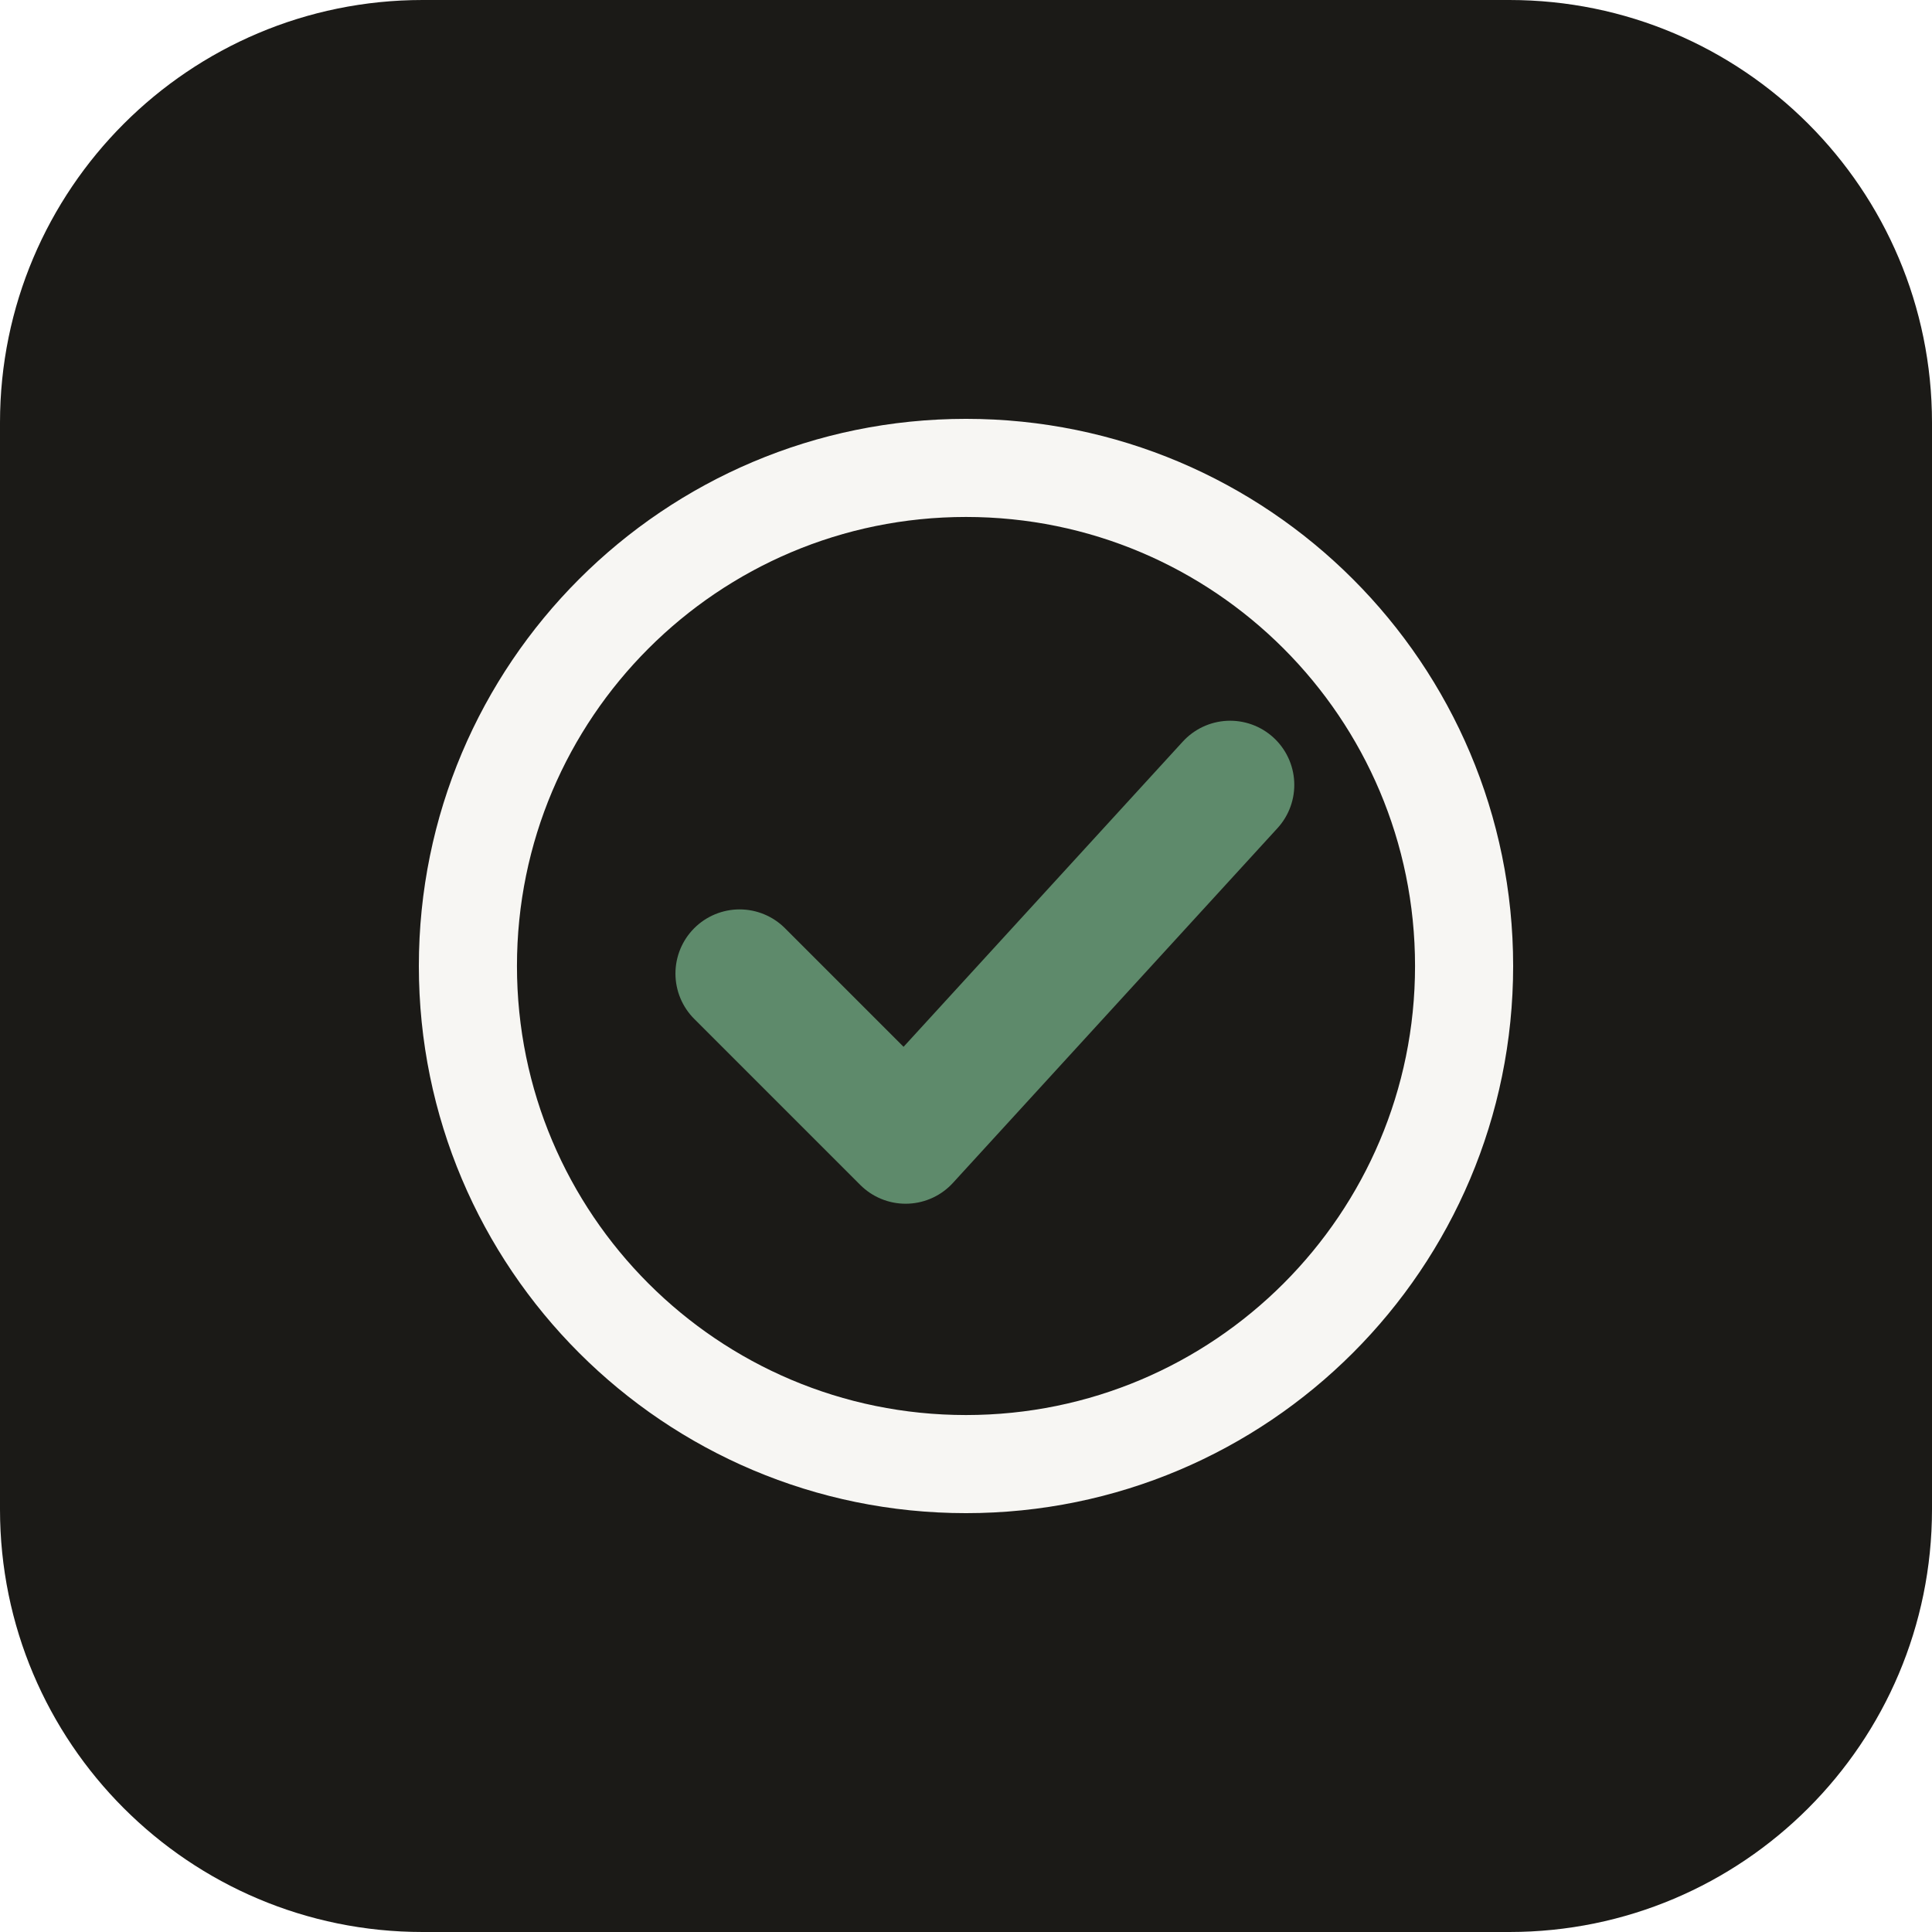
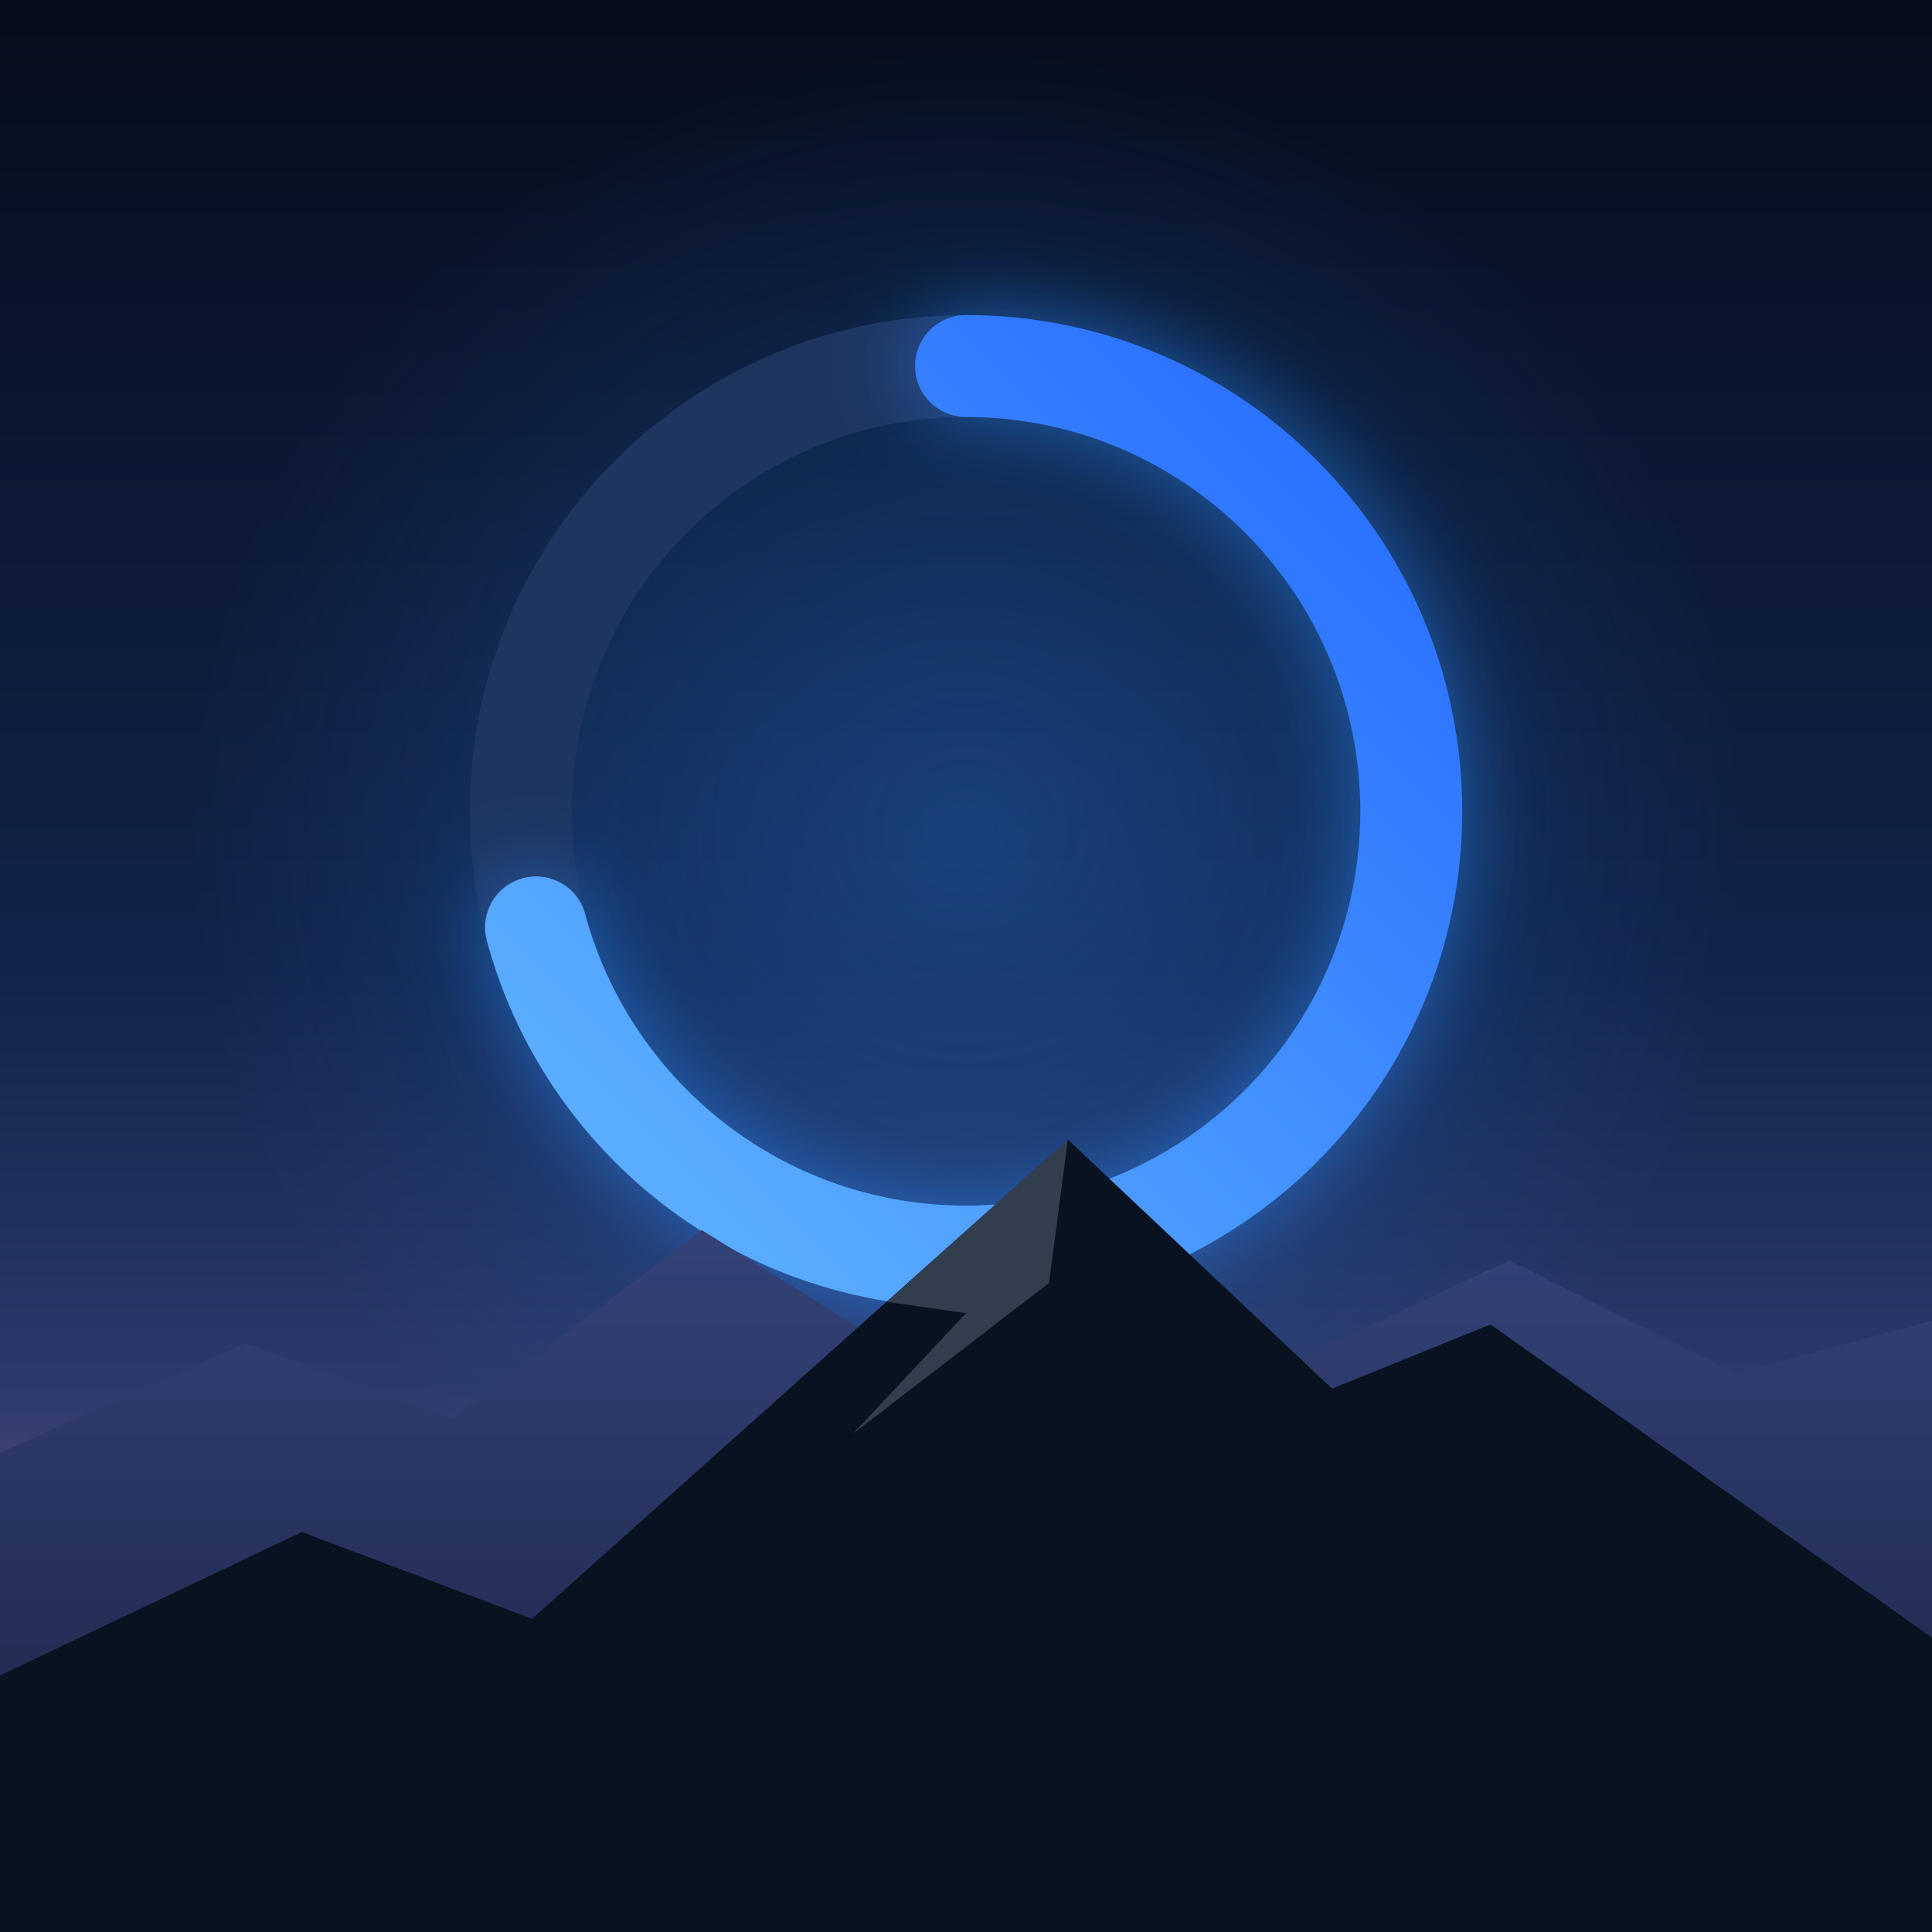
- <svg xmlns="http://www.w3.org/2000/svg" width="512" height="512" viewBox="0 0 512 512">
-   <rect width="512" height="512" rx="112" fill="#1B1A17" />
-   <circle cx="256" cy="256" r="132" fill="none" stroke="#F7F6F3" stroke-width="26" />
-   <path d="M196 258l44 44 86-94" fill="none" stroke="#5E8A6B" stroke-width="34" stroke-linecap="round" stroke-linejoin="round" />
+ <svg xmlns="http://www.w3.org/2000/svg" viewBox="0 0 1024 1024">
+   <defs>
+     <linearGradient id="s-sky" x1="0" y1="0" x2="0" y2="1">
+       <stop offset="0" stop-color="#060D1C" />
+       <stop offset=".5" stop-color="#11244A" />
+       <stop offset=".72" stop-color="#2C3A6C" />
+       <stop offset=".86" stop-color="#7A5A86" />
+     </linearGradient>
+     <radialGradient id="s-halo" cx="50%" cy="43%" r="40%">
+       <stop offset="0" stop-color="#2C8CFF" stop-opacity=".30" />
+       <stop offset="1" stop-color="#2C8CFF" stop-opacity="0" />
+     </radialGradient>
+     <linearGradient id="s-arc" x1="0" y1="0" x2="1" y2="1">
+       <stop offset="0" stop-color="#62B6FF" />
+       <stop offset="1" stop-color="#256BFF" />
+     </linearGradient>
+     <linearGradient id="s-back" x1="0" y1="0" x2="0" y2="1">
+       <stop offset="0" stop-color="#34437A" />
+       <stop offset="1" stop-color="#18213F" />
+     </linearGradient>
+     <filter id="s-glow" x="-40%" y="-40%" width="180%" height="180%">
+       <feGaussianBlur stdDeviation="22" />
+     </filter>
+   </defs>
+   <rect width="1024" height="1024" fill="url(#s-sky)" />
+   <rect width="1024" height="1024" fill="url(#s-halo)" />
+   <circle cx="512" cy="430" r="236" fill="none" stroke="#1E3560" stroke-width="54" />
+   <g transform="rotate(-90 512 430)" fill="none" stroke-linecap="round" stroke-width="54">
+     <circle cx="512" cy="430" r="236" stroke="#2C8CFF" stroke-dasharray="1050 2000" opacity=".55" filter="url(#s-glow)" />
+     <circle cx="512" cy="430" r="236" stroke="url(#s-arc)" stroke-dasharray="1050 2000" />
+   </g>
+   <path d="M0 1024 V770 L130 712 L240 752 L372 652 L462 708 L560 640 L680 724 L800 668 L920 728 L1024 700 V1024 Z" fill="url(#s-back)" />
+   <path d="M0 1024 V888 L160 812 L282 858 L566 604 L706 736 L790 702 L1024 868 V1024 Z" fill="#081220" />
+   <path d="M566 604 L470 690 L512 696 L452 760 L556 680 Z" fill="#C8D6EC" fill-opacity=".22" />
</svg>
